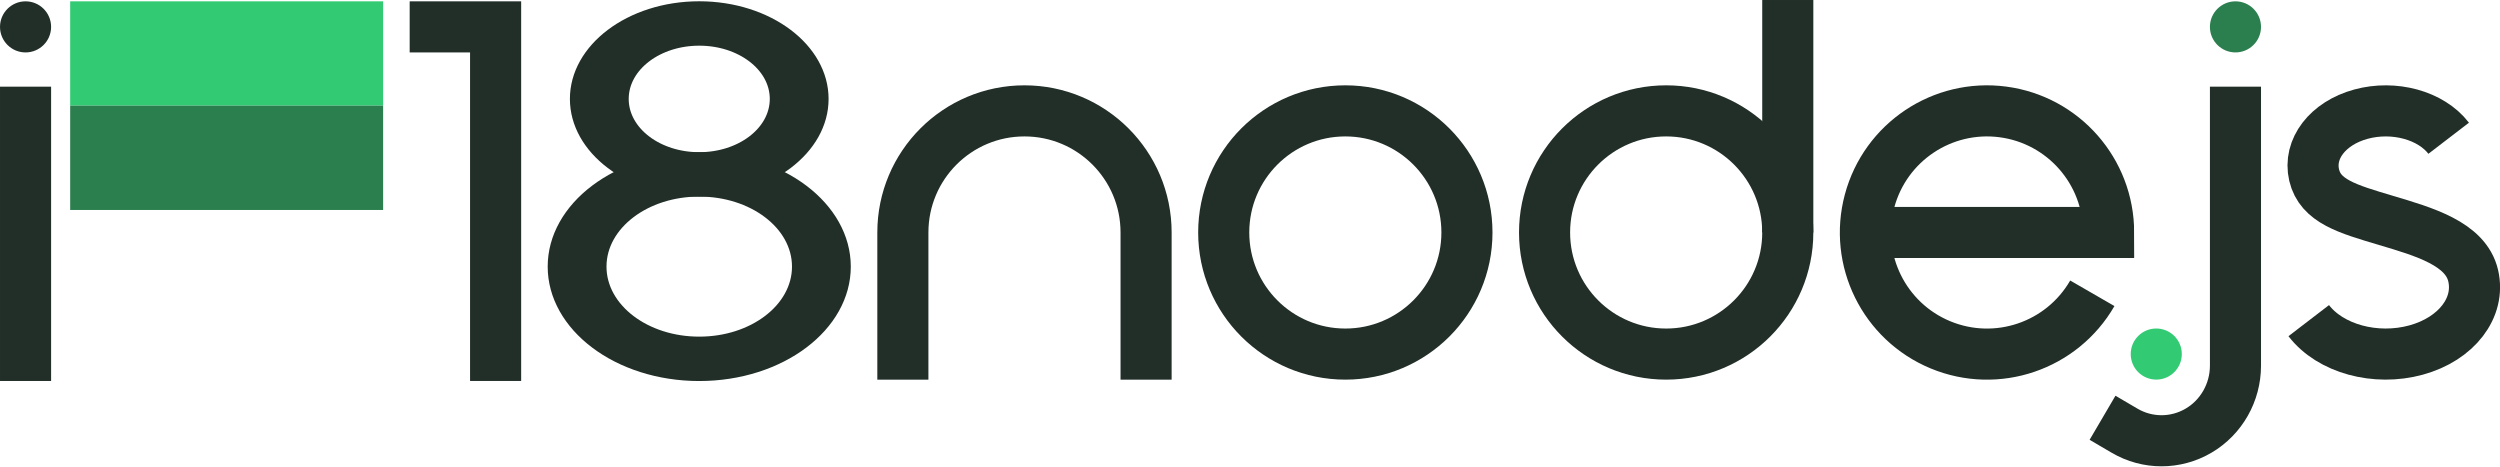
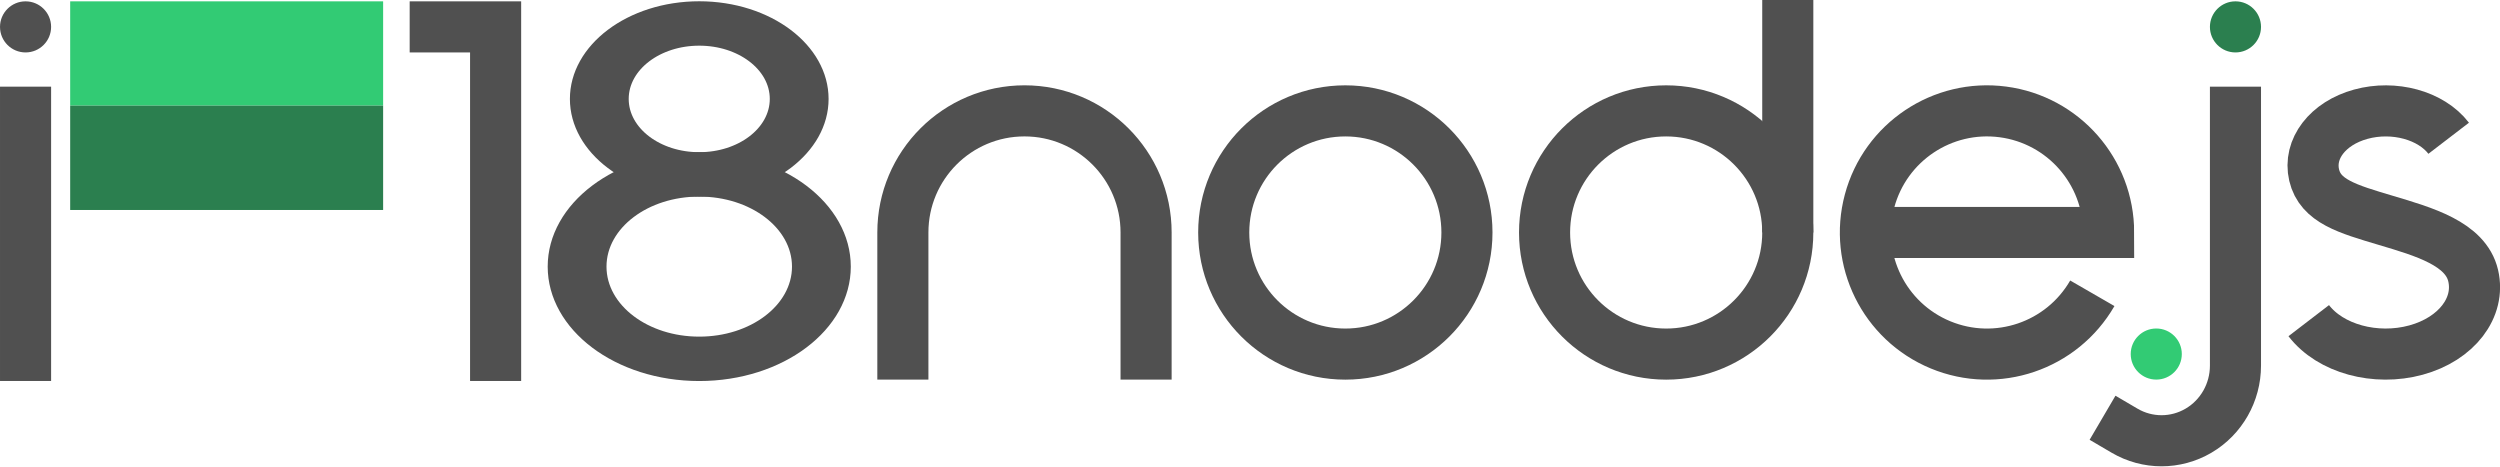
<svg xmlns="http://www.w3.org/2000/svg" width="541.468" height="100.988" viewBox="0 0 143.263 26.72" version="1.1" id="svg5">
  <defs id="defs2">
    <rect x="-668.239" y="339.549" width="243.739" height="245.563" id="rect1824" />
    <rect x="-79.581" y="179.629" width="143.196" height="43.029" id="rect34832" />
    <rect x="2774.45" y="1422.543" width="774.767" height="228.758" id="rect20816" />
    <rect x="126.186" y="190.677" width="588.8" height="379.118" id="rect1926" />
    <marker style="overflow:visible" id="Arrow1Lstart" refX="0" refY="0" orient="auto">
      <path transform="matrix(0.8,0,0,0.8,10,0)" style="fill:context-stroke;fill-rule:evenodd;stroke:context-stroke;stroke-width:1pt" d="M 0,0 5,-5 -12.5,0 5,5 Z" id="path14435" />
    </marker>
  </defs>
-   <g id="layer1" transform="translate(-311.5064,-423.7195)">
+   <g id="layer1" transform="translate(-311.5063,-509.68)">
+     <g id="g26087">
+       <path id="path1778-1-8-9" style="fill:none;stroke:#505050;stroke-width:2.928;stroke-linecap:butt;stroke-miterlimit:4;stroke-dasharray:none;stroke-opacity:1" d="m 431.408,526.487 c -1.749,3.029 -5.471,4.292 -8.702,2.954 -3.231,-1.338 -4.97,-4.864 -4.064,-8.242 0.905,-3.378 4.174,-5.562 7.641,-5.106 3.467,0.456 6.059,3.412 6.059,6.909 h -13.939" />
+       <circle style="fill:none;fill-opacity:1;stroke:#505050;stroke-width:2.928;stroke-linecap:square;stroke-miterlimit:4;stroke-dasharray:none;stroke-opacity:1" id="path2325-0-1-4" cx="406.987" cy="523.003" r="6.969" />
+       <path style="fill:none;stroke:#505050;stroke-width:2.928;stroke-linecap:square;stroke-linejoin:miter;stroke-miterlimit:4;stroke-dasharray:none;stroke-opacity:1" d="m 413.956,511.144 -1e-5,11.859 v -7.124" id="path2930-9-0-6" />
+       <path id="path12040-3-4-9" style="fill:none;stroke:#505050;stroke-width:2.928;stroke-linecap:square;stroke-linejoin:miter;stroke-miterlimit:4;stroke-dasharray:none;stroke-opacity:1" d="m 377.183,529.971 4e-5,-6.969 c 0,-3.849 -3.12,-6.969 -6.969,-6.969 -3.849,0 -6.969,3.12 -6.969,6.969 v 6.969" />
+       <circle style="fill:none;fill-opacity:1;stroke:#505050;stroke-width:2.928;stroke-linecap:square;stroke-miterlimit:4;stroke-dasharray:none;stroke-dashoffset:0;stroke-opacity:1;paint-order:normal" id="path16302-4-2" cx="388.601" cy="523.003" r="6.969" />
+       <path style="fill:none;stroke:#505050;stroke-width:2.928;stroke-linecap:square;stroke-linejoin:miter;stroke-miterlimit:4;stroke-dasharray:none;stroke-opacity:1" d="m 336.446,511.221 h 3.461 v 18.827" id="path935-4-2" />
+       <g id="g2923-7-4" transform="matrix(0.03958615,0,0,0.02988821,345.4169,507.9168)" style="stroke:#505050;stroke-width:85.125;stroke-miterlimit:4;stroke-dasharray:none;stroke-opacity:1">
+         <circle style="fill:none;stroke:#505050;stroke-width:85.125;stroke-linecap:square;stroke-linejoin:bevel;stroke-miterlimit:4;stroke-dasharray:none;stroke-opacity:1" id="path2794-6-7" cx="155.594" cy="248.675" r="144.675" />
+         <circle style="fill:none;stroke:#505050;stroke-width:85.125;stroke-linecap:square;stroke-linejoin:bevel;stroke-miterlimit:4;stroke-dasharray:none;stroke-opacity:1" id="path2796-3-7" cx="155.594" cy="570.175" r="176.825" />
+       </g>
+       <path id="path17130-1-5" style="fill:none;stroke:#505050;stroke-width:2.928;stroke-linecap:butt;stroke-miterlimit:4;stroke-dasharray:none;stroke-opacity:1" d="m 443.81,528.055 c 1.235,1.611 3.828,2.321 6.15,1.685 2.321,-0.636 3.701,-2.435 3.272,-4.267 -0.429,-1.832 -2.825,-2.515 -5.012,-3.167 -2.187,-0.652 -3.749,-1.093 -4.1,-2.591 -0.351,-1.499 0.778,-2.971 2.677,-3.491 1.899,-0.52 4.021,0.061 5.032,1.379" />
+       <path id="path4822-8-7-4" style="fill:none;stroke:#505050;stroke-width:2.928;stroke-linecap:square;stroke-linejoin:miter;stroke-miterlimit:4;stroke-dasharray:none;stroke-opacity:1" d="M 439.611,516.11 V 530.633 c 0,1.538 -0.807,2.959 -2.118,3.728 -1.311,0.769 -2.926,0.769 -4.237,0" />
+       <circle style="fill:#2b7f4f;fill-opacity:1;stroke:none;stroke-width:0;stroke-linecap:square;stroke-miterlimit:4;stroke-dasharray:none;stroke-dashoffset:0;stroke-opacity:1;paint-order:normal" id="circle1795-5-8" cx="439.611" cy="511.221" r="1.464" />
+       <circle style="fill:#32cb74;fill-opacity:1;stroke:#212f28;stroke-width:0;stroke-linecap:square;stroke-miterlimit:4;stroke-dasharray:none;stroke-dashoffset:0;stroke-opacity:1;paint-order:normal" id="circle1795-8-9-1" cx="435.072" cy="529.969" r="1.464" />
+       <path style="fill:none;stroke:#505050;stroke-width:2.928;stroke-linecap:square;stroke-linejoin:miter;stroke-miterlimit:4;stroke-dasharray:none;stroke-opacity:1" d="m 312.97,516.11 v 13.938" id="path13040-6-2" />
+       <circle style="fill:#505050;fill-opacity:1;stroke:#212f28;stroke-width:0;stroke-linecap:square;stroke-miterlimit:4;stroke-dasharray:none;stroke-dashoffset:0;stroke-opacity:1;paint-order:normal" id="path14805-5-2-8" cx="312.97" cy="511.221" r="1.464" />
+       <rect style="fill:#32cb74;fill-opacity:1;stroke:#000000;stroke-width:0;stroke-linecap:square;stroke-linejoin:bevel;stroke-miterlimit:4;stroke-dasharray:none" id="rect3378-1-9" width="17.934" height="5.978" x="315.527" y="509.757" />
+       <rect style="fill:#2b7f4f;fill-opacity:1;stroke:#000000;stroke-width:0;stroke-linecap:square;stroke-linejoin:bevel;stroke-miterlimit:4;stroke-dasharray:none" id="rect3378-8-7-3" width="17.934" height="5.978" x="315.527" y="515.735" />
+     </g>
    <g id="g15580-0" transform="matrix(0.2645833,0,0,0.2645833,-1896.067,228.3686)" />
    <g id="g1509-8-1" transform="matrix(0.2645833,0,0,0.2645833,-974.2668,354.8816)" />
    <text xml:space="preserve" transform="matrix(0.2645833,0,0,0.2645833,312.8133,338.4683)" id="text34830" style="font-style:normal;font-weight:normal;font-size:40px;line-height:1.25;font-family:sans-serif;letter-spacing:0px;word-spacing:0px;white-space:pre;shape-inside:url(#rect34832);fill:#000000;fill-opacity:1;stroke:none" />
    <g id="g1509-8-1-3" transform="matrix(0.2645833,0,0,0.2645833,-1373.676,321.8198)" style="stroke-width:40;stroke-miterlimit:4;stroke-dasharray:none" />
    <text xml:space="preserve" transform="matrix(0.2645833,0,0,0.2645833,312.8133,338.4683)" id="text1822" style="font-style:normal;font-weight:normal;font-size:40px;line-height:1.25;font-family:sans-serif;letter-spacing:0px;word-spacing:0px;white-space:pre;shape-inside:url(#rect1824);fill:#000000;fill-opacity:1;stroke:none" />
    <g id="g1509-8-1-0" transform="matrix(0.2645833,0,0,0.2645833,-1074.418,330.4842)" />
-     <path id="path1778-1-8" style="fill:none;stroke:#212f28;stroke-width:2.928;stroke-linecap:butt;stroke-miterlimit:4;stroke-dasharray:none;stroke-opacity:1" d="m 431.408,440.527 c -1.749,3.029 -5.471,4.292 -8.702,2.954 -3.231,-1.338 -4.97,-4.864 -4.064,-8.242 0.905,-3.378 4.174,-5.562 7.641,-5.106 3.467,0.456 6.059,3.412 6.059,6.909 h -13.939" />
-     <circle style="fill:none;fill-opacity:1;stroke:#212f28;stroke-width:2.928;stroke-linecap:square;stroke-miterlimit:4;stroke-dasharray:none;stroke-opacity:1" id="path2325-0-1" cx="406.987" cy="437.042" r="6.969" />
-     <path style="fill:none;stroke:#212f28;stroke-width:2.928;stroke-linecap:square;stroke-linejoin:miter;stroke-miterlimit:4;stroke-dasharray:none;stroke-opacity:1" d="m 413.956,425.184 -10e-6,11.859 v -7.124" id="path2930-9-0" />
-     <path id="path12040-3-4" style="fill:none;stroke:#212f28;stroke-width:2.928;stroke-linecap:square;stroke-linejoin:miter;stroke-miterlimit:4;stroke-dasharray:none;stroke-opacity:1" d="m 377.183,444.011 4e-5,-6.969 c 0,-3.849 -3.12,-6.969 -6.969,-6.969 -3.849,0 -6.969,3.12 -6.969,6.969 v 6.969" />
-     <circle style="fill:none;fill-opacity:1;stroke:#212f28;stroke-width:2.928;stroke-linecap:square;stroke-miterlimit:4;stroke-dasharray:none;stroke-dashoffset:0;stroke-opacity:1;paint-order:normal" id="path16302-4" cx="388.601" cy="437.042" r="6.969" />
-     <path style="fill:none;stroke:#212f28;stroke-width:2.928;stroke-linecap:square;stroke-linejoin:miter;stroke-miterlimit:4;stroke-dasharray:none;stroke-opacity:1" d="m 336.446,425.26 h 3.461 v 18.827" id="path935-4" />
-     <g id="g2923-7" transform="matrix(0.03958615,0,0,0.02988821,345.4169,421.9564)" style="stroke:#212f28;stroke-width:85.125;stroke-miterlimit:4;stroke-dasharray:none;stroke-opacity:1">
-       <circle style="fill:none;stroke:#212f28;stroke-width:85.125;stroke-linecap:square;stroke-linejoin:bevel;stroke-miterlimit:4;stroke-dasharray:none;stroke-opacity:1" id="path2794-6" cx="155.594" cy="248.675" r="144.675" />
-       <circle style="fill:none;stroke:#212f28;stroke-width:85.125;stroke-linecap:square;stroke-linejoin:bevel;stroke-miterlimit:4;stroke-dasharray:none;stroke-opacity:1" id="path2796-3" cx="155.594" cy="570.175" r="176.825" />
-     </g>
-     <path id="path17130-1" style="fill:none;stroke:#212f28;stroke-width:2.928;stroke-linecap:butt;stroke-miterlimit:4;stroke-dasharray:none;stroke-opacity:1" d="m 443.81,442.094 c 1.235,1.611 3.828,2.321 6.15,1.685 2.321,-0.636 3.701,-2.435 3.272,-4.267 -0.429,-1.832 -2.825,-2.515 -5.012,-3.167 -2.187,-0.652 -3.749,-1.093 -4.1,-2.591 -0.351,-1.499 0.778,-2.971 2.677,-3.491 1.899,-0.52 4.021,0.061 5.032,1.379" />
-     <path id="path4822-8-7" style="fill:none;stroke:#212f28;stroke-width:2.928;stroke-linecap:square;stroke-linejoin:miter;stroke-miterlimit:4;stroke-dasharray:none;stroke-opacity:1" d="m 439.611,430.15 v 14.523 c 0,1.538 -0.807,2.959 -2.118,3.728 -1.311,0.769 -2.926,0.769 -4.237,0" />
-     <circle style="fill:#2b7f4f;fill-opacity:1;stroke:none;stroke-width:0;stroke-linecap:square;stroke-miterlimit:4;stroke-dasharray:none;stroke-dashoffset:0;stroke-opacity:1;paint-order:normal" id="circle1795-5" cx="439.611" cy="425.26" r="1.464" />
-     <circle style="fill:#32cb74;fill-opacity:1;stroke:#212f28;stroke-width:0;stroke-linecap:square;stroke-miterlimit:4;stroke-dasharray:none;stroke-dashoffset:0;stroke-opacity:1;paint-order:normal" id="circle1795-8-9" cx="435.072" cy="444.009" r="1.464" />
-     <path style="fill:none;stroke:#212f28;stroke-width:2.928;stroke-linecap:square;stroke-linejoin:miter;stroke-miterlimit:4;stroke-dasharray:none;stroke-opacity:1" d="m 312.97,430.15 v 13.938" id="path13040-6" />
-     <circle style="fill:#212f28;fill-opacity:1;stroke:#212f28;stroke-width:0;stroke-linecap:square;stroke-miterlimit:4;stroke-dasharray:none;stroke-dashoffset:0;stroke-opacity:1;paint-order:normal" id="path14805-5-2" cx="312.97" cy="425.26" r="1.464" />
-     <rect style="fill:#32cb74;fill-opacity:1;stroke:#000000;stroke-width:0;stroke-linecap:square;stroke-linejoin:bevel;stroke-miterlimit:4;stroke-dasharray:none" id="rect3378-1" width="17.934" height="5.978" x="315.527" y="423.796" />
-     <rect style="fill:#2b7f4f;fill-opacity:1;stroke:#000000;stroke-width:0;stroke-linecap:square;stroke-linejoin:bevel;stroke-miterlimit:4;stroke-dasharray:none" id="rect3378-8-7" width="17.934" height="5.978" x="315.527" y="429.774" />
  </g>
</svg>
